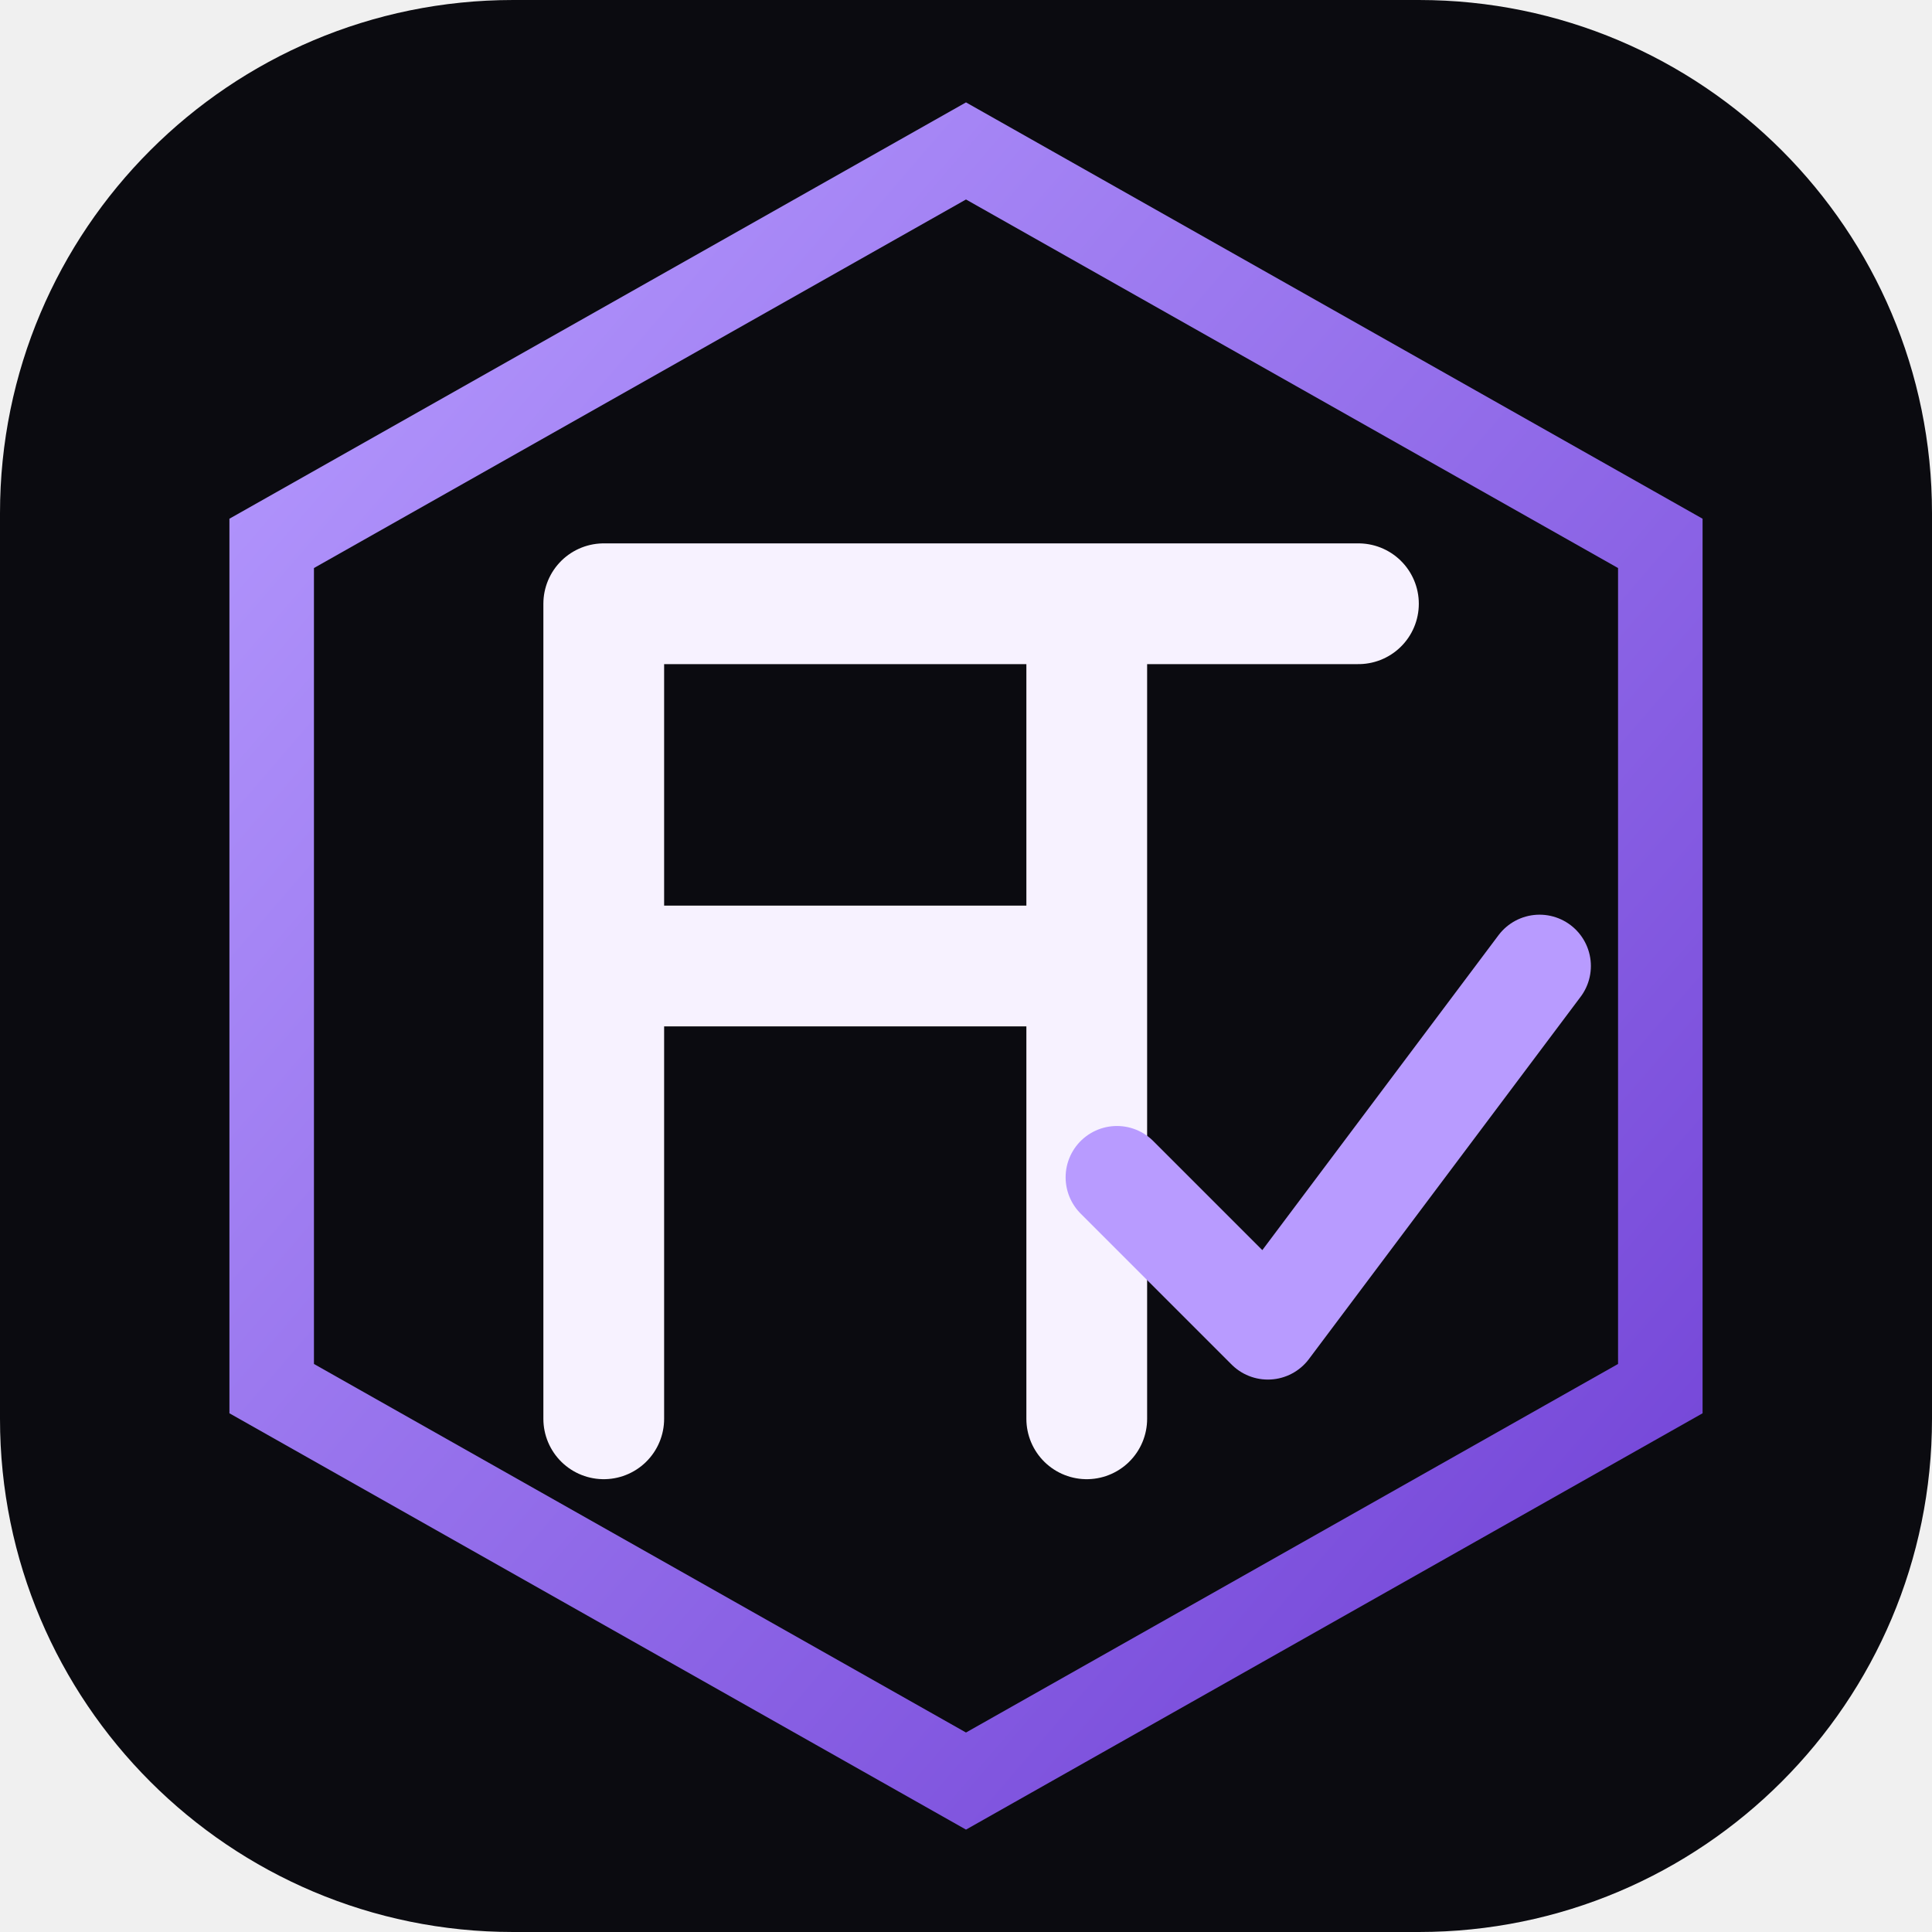
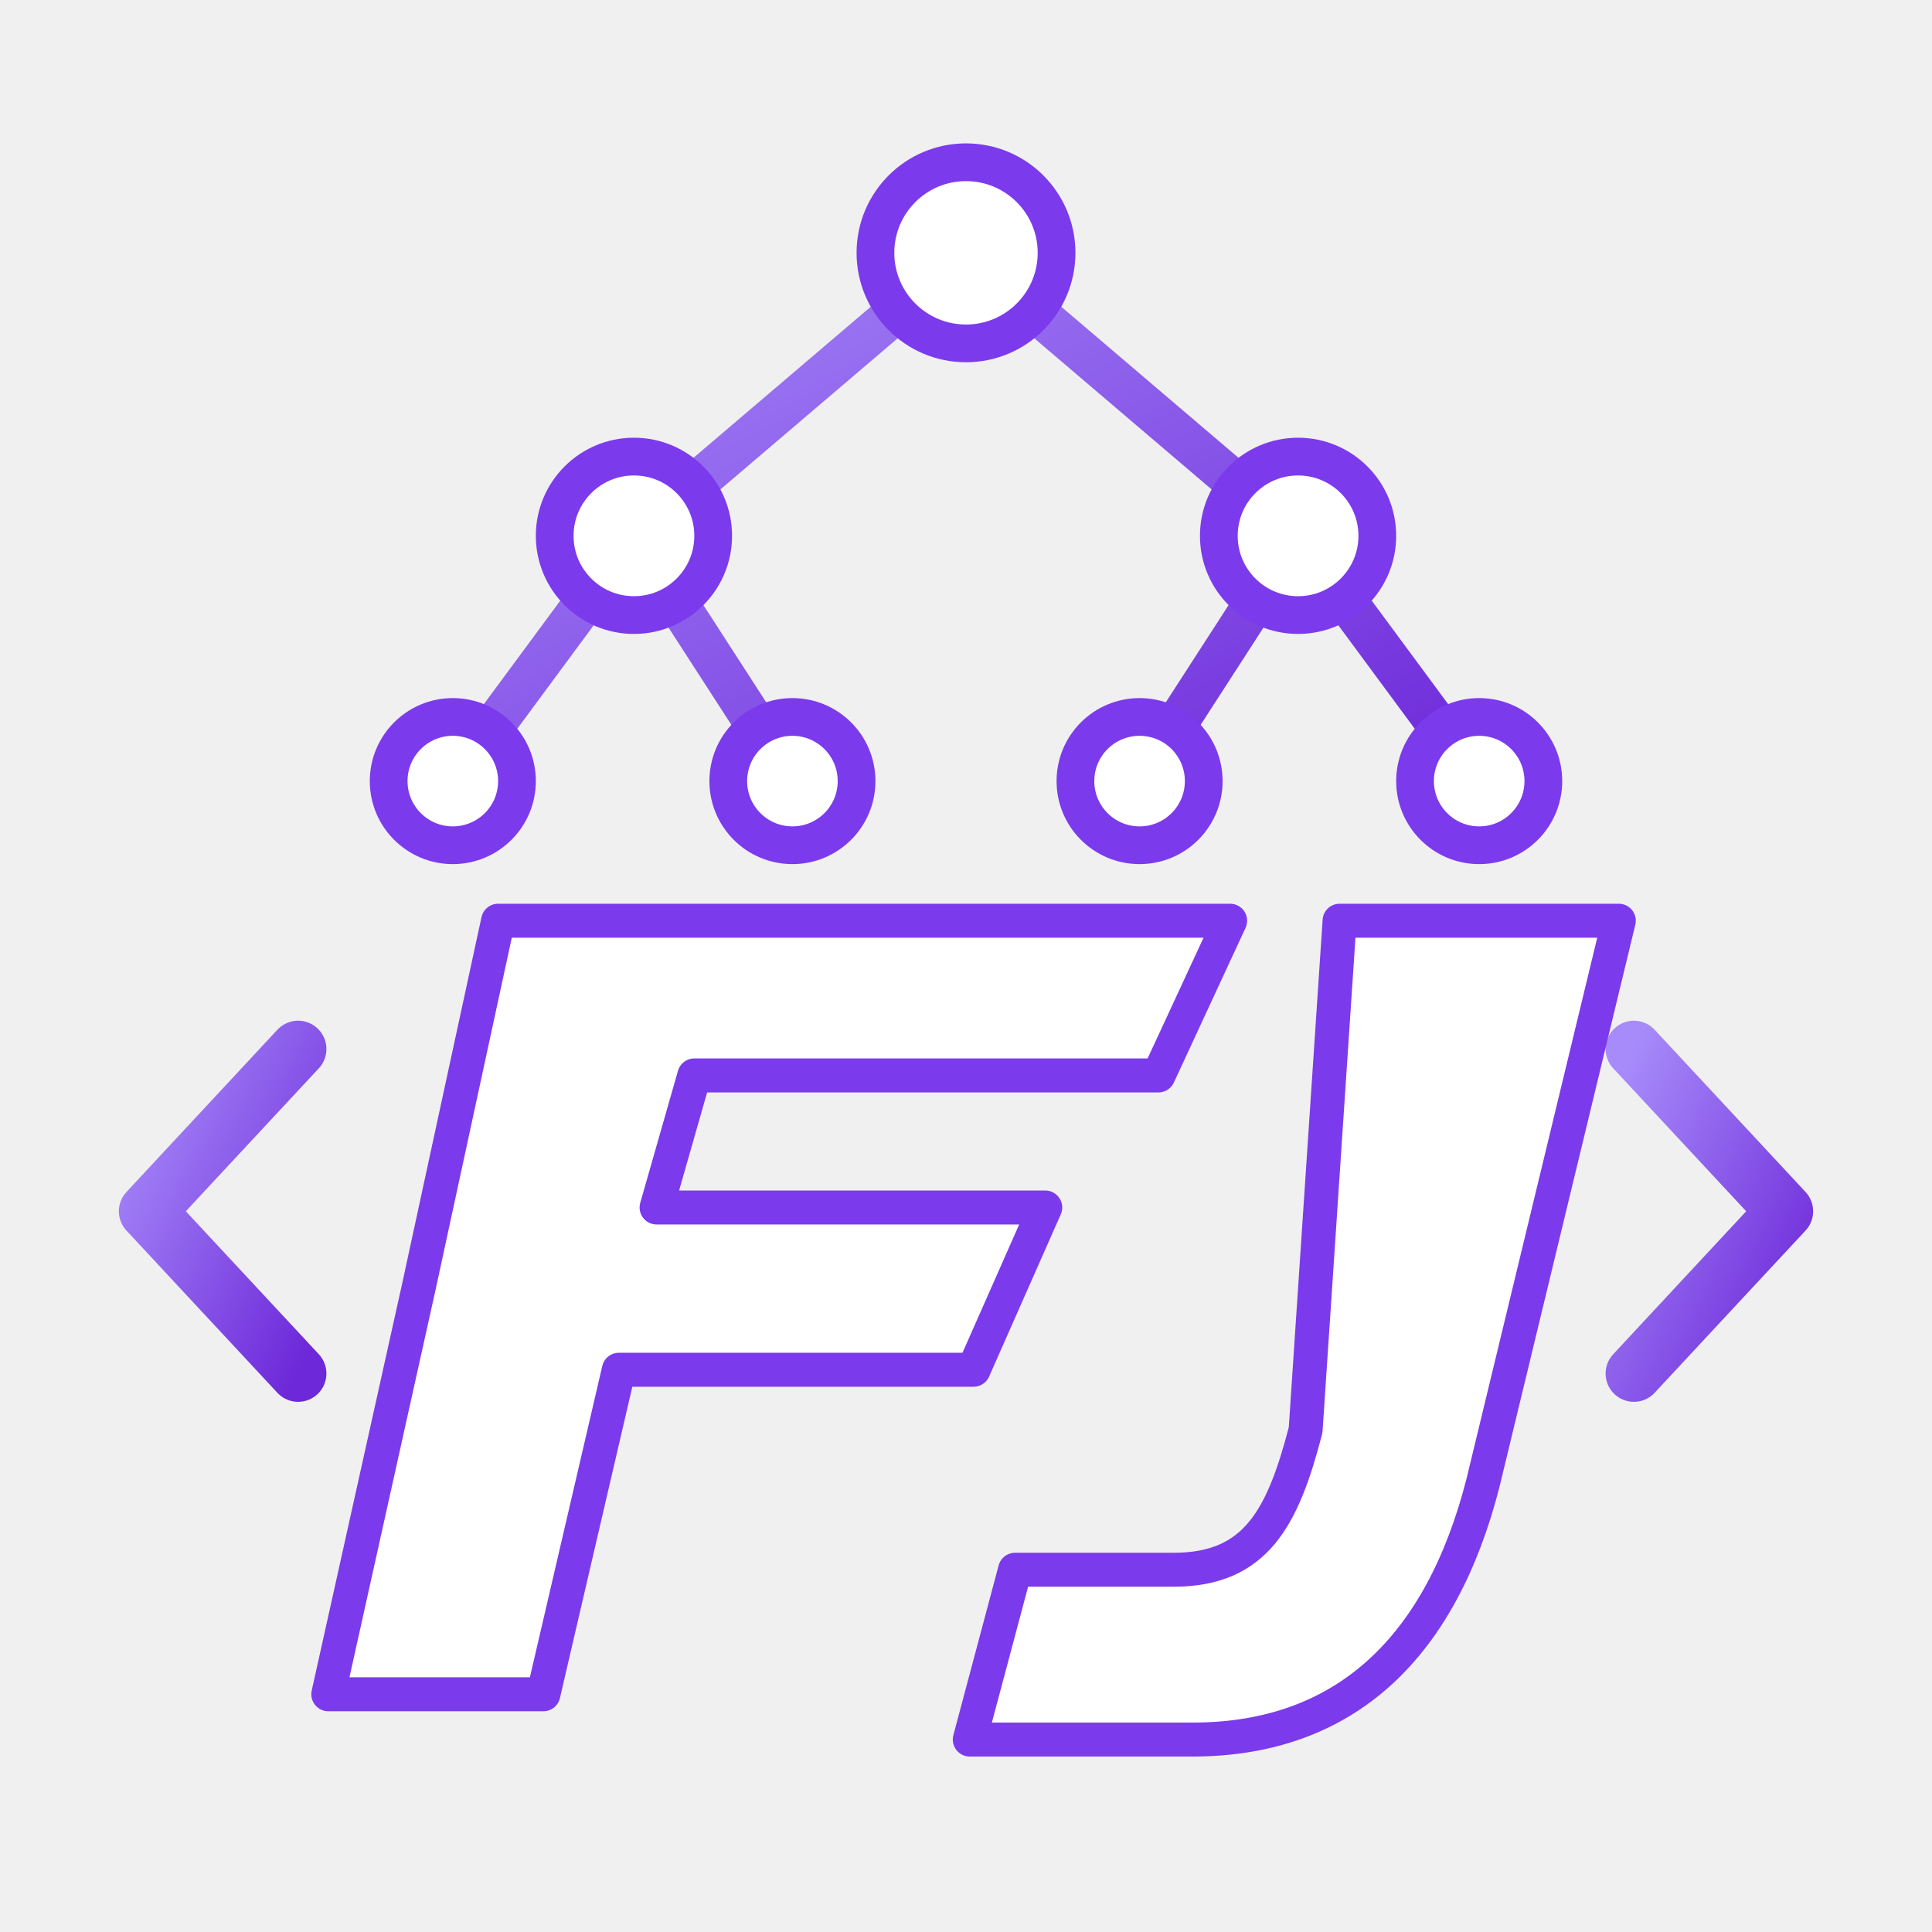
- <svg xmlns="http://www.w3.org/2000/svg" viewBox="0 0 64 64">
+ <svg xmlns="http://www.w3.org/2000/svg" viewBox="0 0 512 512" role="img" aria-labelledby="title desc">
  <defs>
-     <linearGradient id="g" x1="0" y1="0" x2="1" y2="1">
-       <stop stop-color="#b69bff" />
-       <stop offset="1" stop-color="#7040d5" />
+     <linearGradient id="violet" x1="0" y1="0" x2="1" y2="1">
+       <stop offset="0" stop-color="#A78BFA" />
+       <stop offset="1" stop-color="#6D28D9" />
    </linearGradient>
  </defs>
-   <rect width="64" height="64" rx="17" fill="#0b0b10" />
-   <path d="M32 5 55 18v28L32 59 9 46V18L32 5Z" fill="none" stroke="url(#g)" stroke-width="2.8" />
-   <path d="M20 20h25M20 20v27M20 32h16M36 20v27" fill="none" stroke="#f7f2ff" stroke-width="4" stroke-linecap="round" />
-   <path d="m37 39 5 5 9-12" fill="none" stroke="#b89bff" stroke-width="3.4" stroke-linecap="round" stroke-linejoin="round" />
+   <g fill="none" stroke="url(#violet)" stroke-width="11" stroke-linecap="round" stroke-linejoin="round">
+     <path d="M256 67 168 142 120 207 M256 67 344 142 392 207 M168 142 210 207 M344 142 302 207" />
+   </g>
+   <g fill="#fff" stroke="#7C3AED" stroke-width="10">
+     <circle cx="256" cy="67" r="24" />
+     <circle cx="168" cy="142" r="21" />
+     <circle cx="344" cy="142" r="21" />
+     <circle cx="120" cy="207" r="17" />
+     <circle cx="210" cy="207" r="17" />
+     <circle cx="302" cy="207" r="17" />
+     <circle cx="392" cy="207" r="17" />
+   </g>
+   <g fill="none" stroke="url(#violet)" stroke-width="15" stroke-linecap="round" stroke-linejoin="round">
+     <path d="M79 278 39 321 79 364" />
+     <path d="M433 278 473 321 433 364" />
+   </g>
+   <g fill="#fff" stroke="#7C3AED" stroke-width="9" stroke-linejoin="round">
+     <path d="M132 244H326L307 285H184L174 320H277L258 363H164L144 449H87L111 341Z" />
+     <path d="M355 244H429L393 393C382 436 357 461 316 461H257L269 416H311C333 416 340 402 346 379Z" />
+   </g>
</svg>
